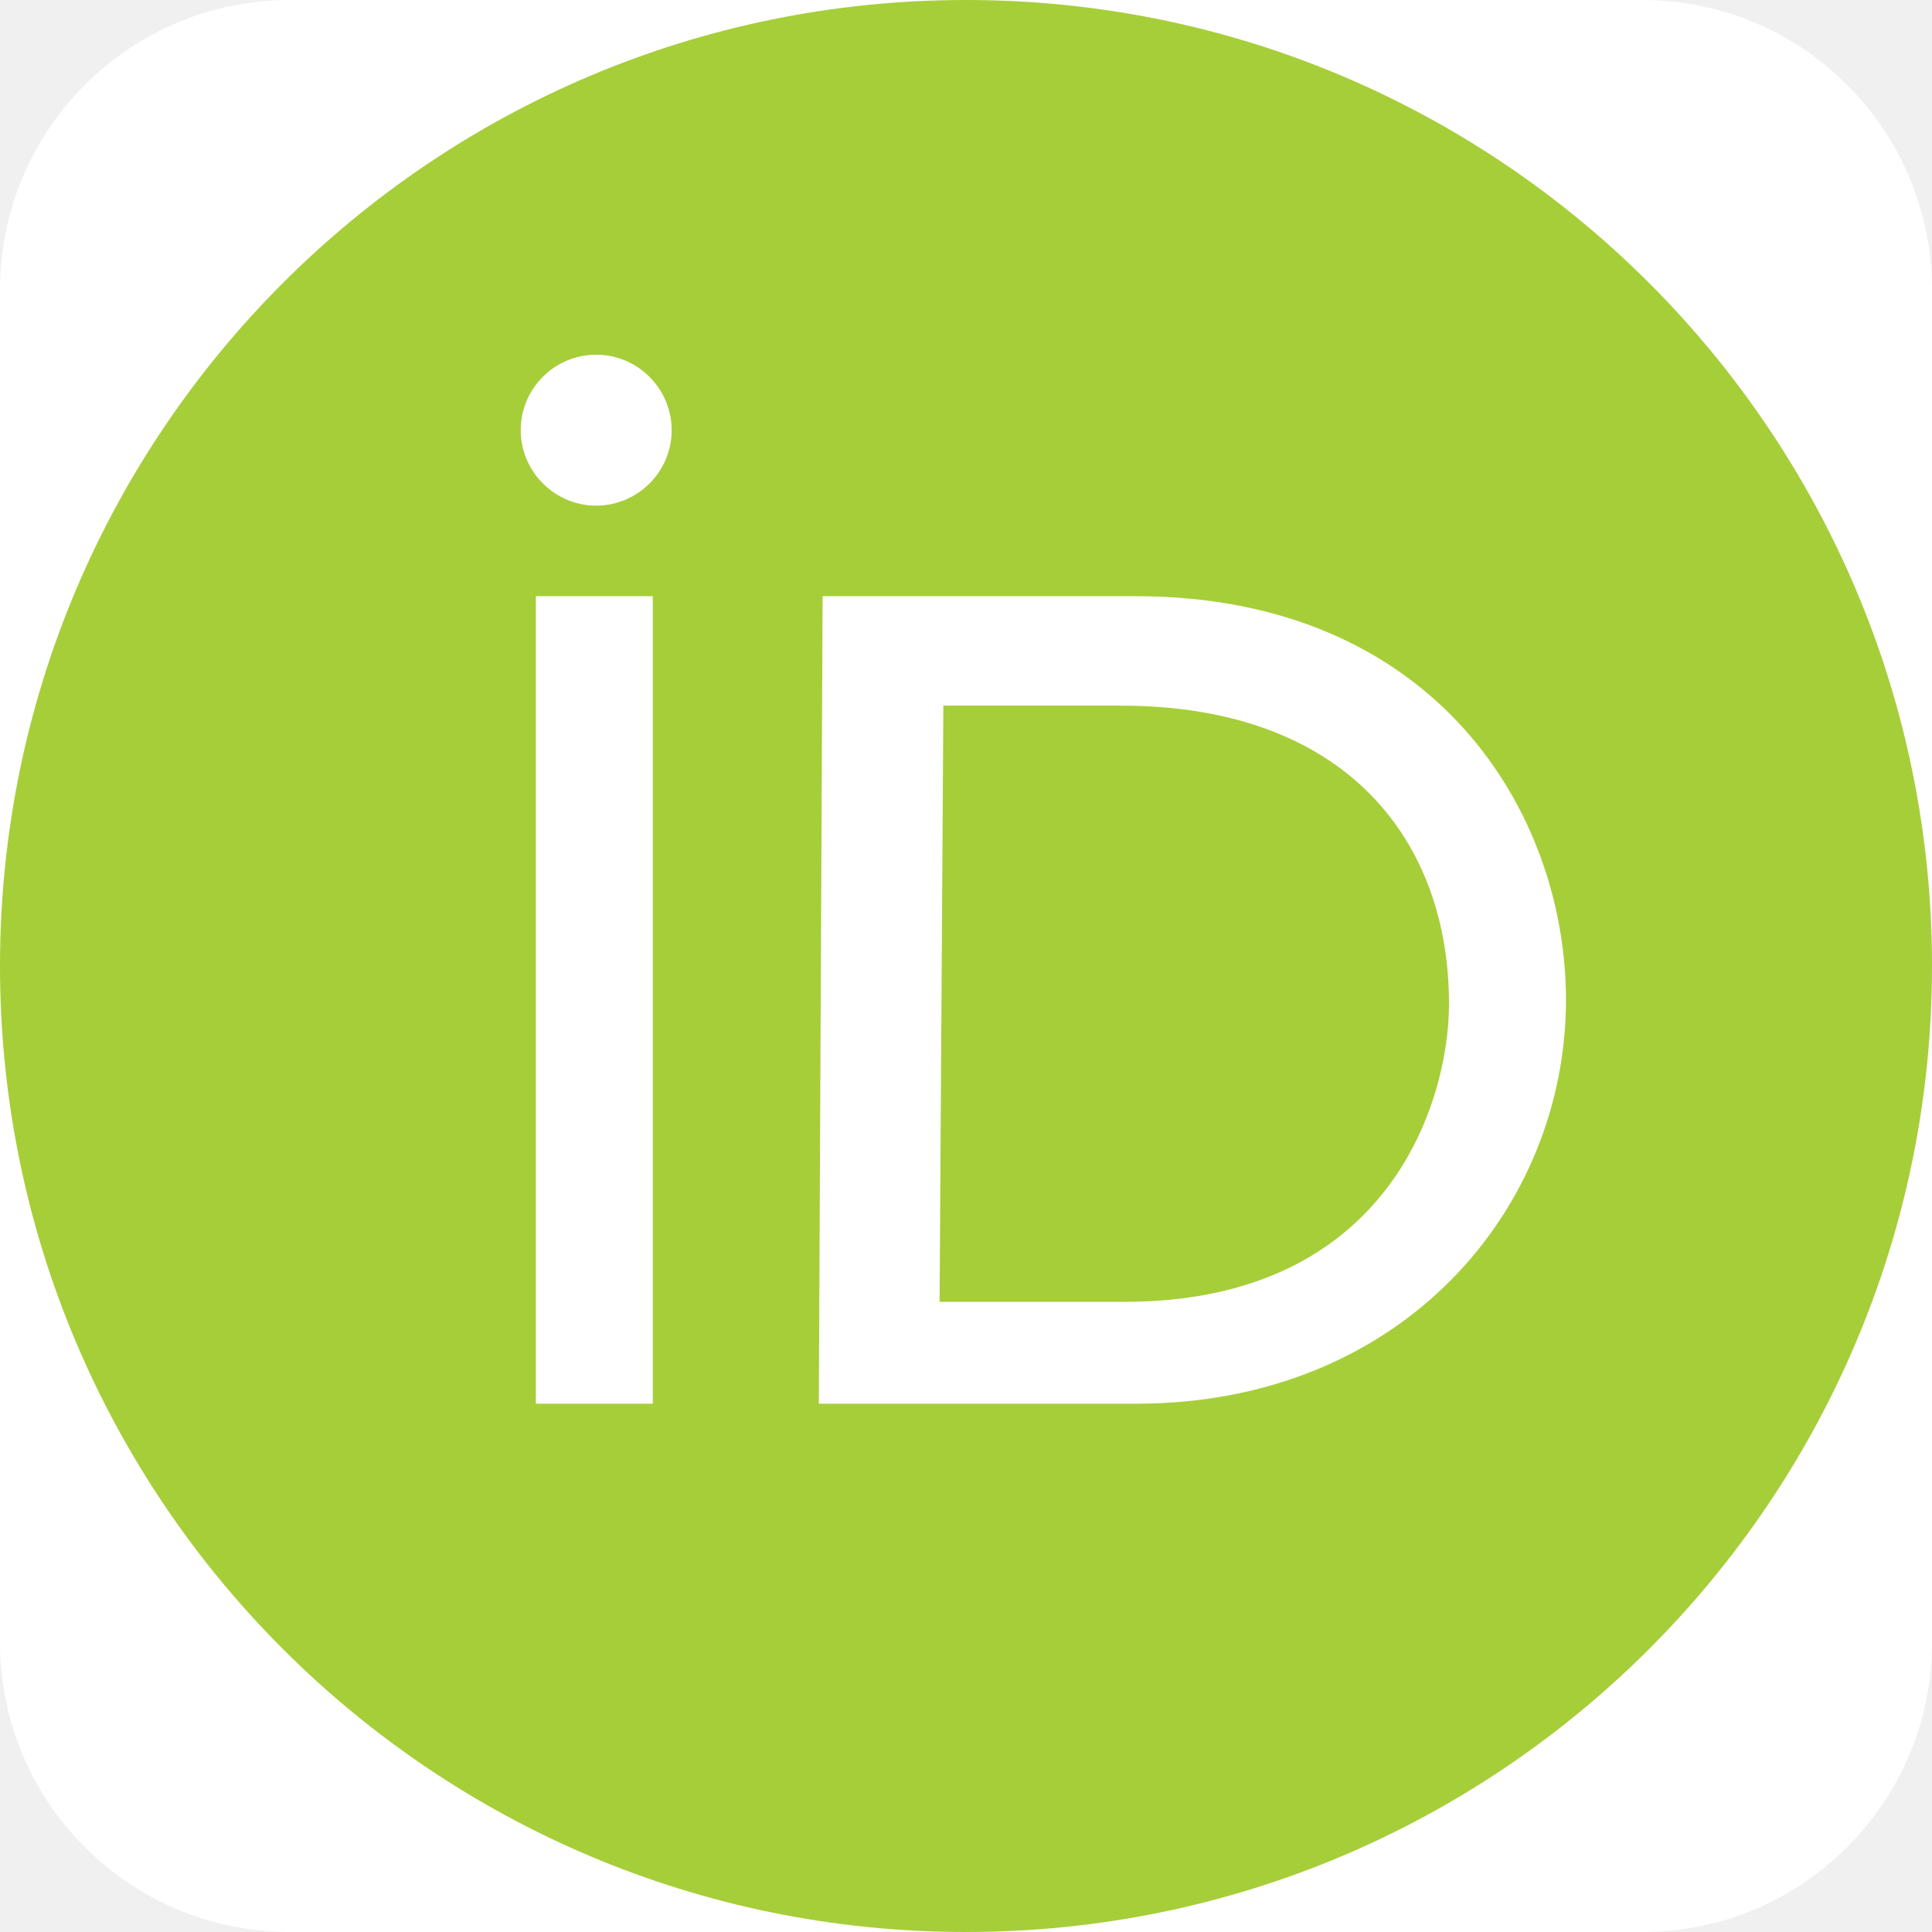
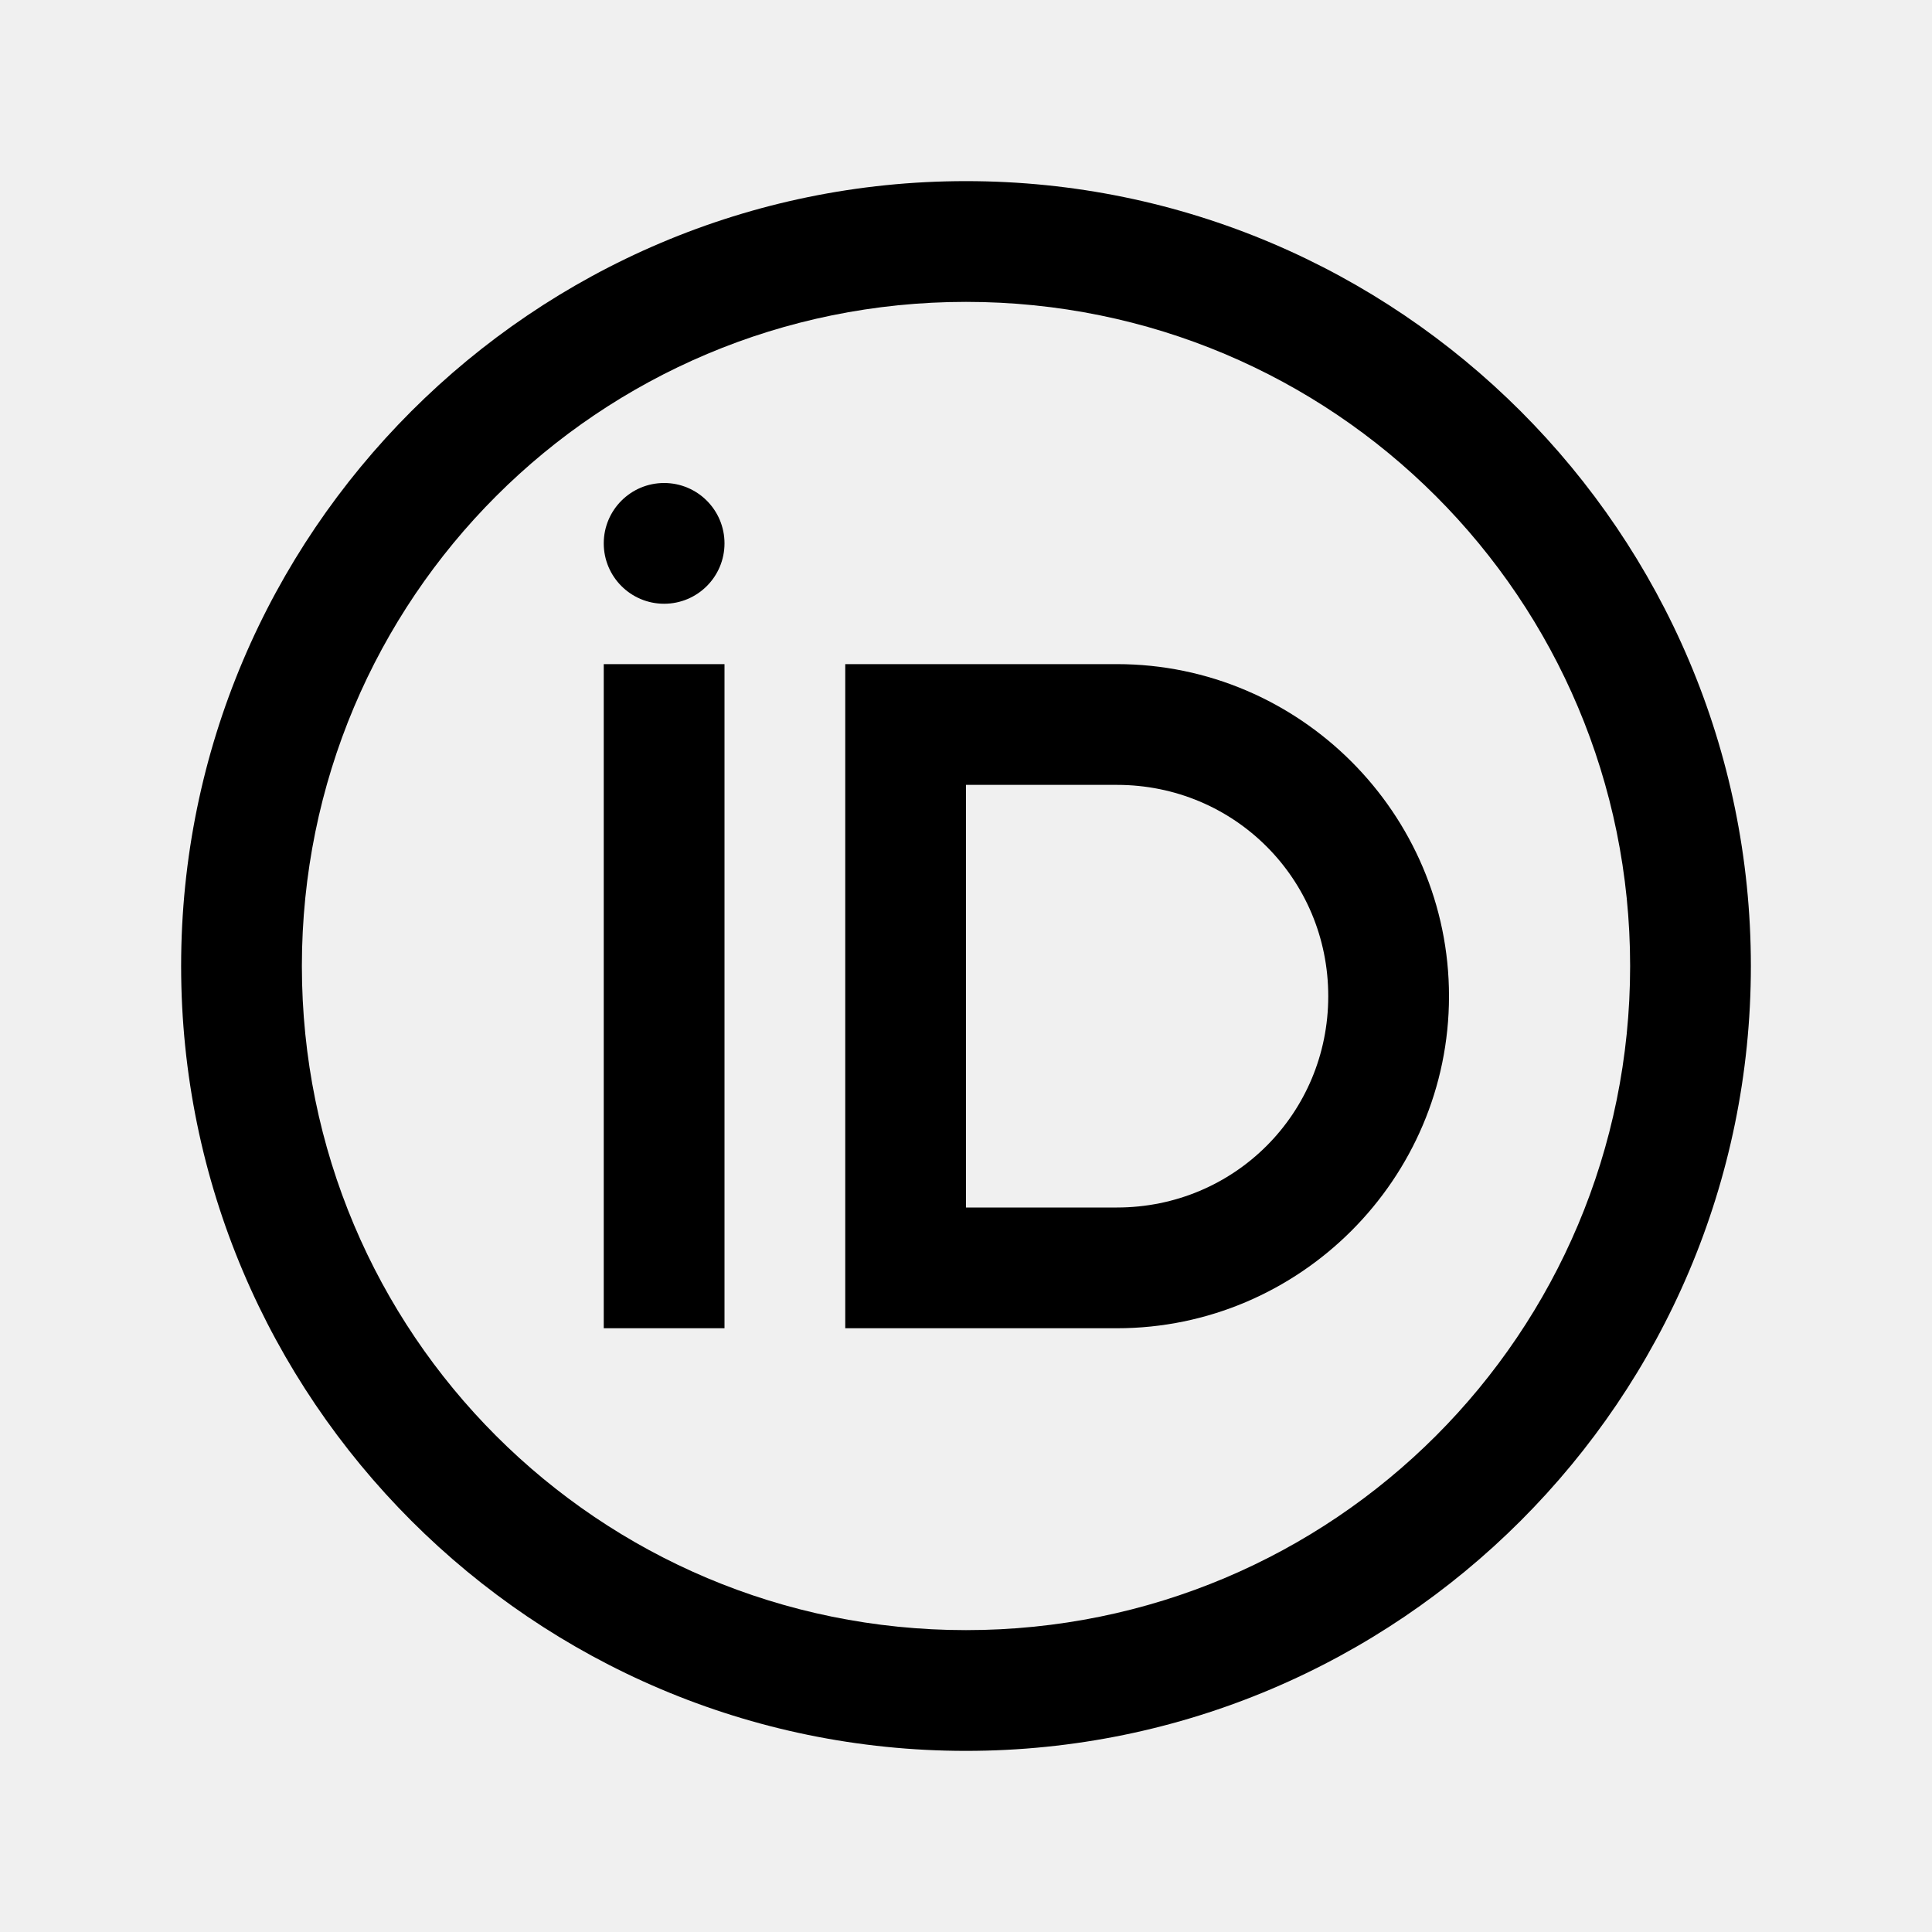
- <svg xmlns="http://www.w3.org/2000/svg" aria-label="Orcid" role="img" viewBox="0 0 512 512">
-   <rect width="512" height="512" rx="15%" fill="#ffffff" />
-   <circle cx="256" cy="256" r="256" fill="#a6ce39" />
-   <path d="m173 372h-31v-214h31zm45-214h83c79 0 114 57 114 107 0 55-43 107-114 107h-84zm31 187h49c70 0 86-53 86-79 0-43-27-79-87-79h-47zm-71-231c0 11-9 20-20 20s-20-9-20-20a20 20 0 0 1 20-20c11 0 20 9 20 20z" fill="#ffffff" />
+ <svg xmlns="http://www.w3.org/2000/svg" fill="#000000" width="800px" height="800px" viewBox="0 0 32 32">
+   <path d="M 16 3 C 8.832 3 3 8.832 3 16 C 3 23.168 8.832 29 16 29 C 23.168 29 29 23.168 29 16 C 29 8.832 23.168 3 16 3 z M 16 5 C 22.087 5 27 9.913 27 16 C 27 22.087 22.087 27 16 27 C 9.913 27 5 22.087 5 16 C 5 9.913 9.913 5 16 5 z M 11 8 A 1 1 0 0 0 11 10 A 1 1 0 0 0 11 8 z M 10 11 L 10 22 L 12 22 L 12 11 L 10 11 z M 14 11 L 14 12 L 14 22 L 18.5 22 C 21.526 22 24 19.526 24 16.5 C 24 13.474 21.526 11 18.5 11 L 14 11 z M 16 13 L 18.5 13 C 20.444 13 22 14.556 22 16.5 C 22 18.444 20.444 20 18.5 20 L 16 20 L 16 13 z" />
</svg>
